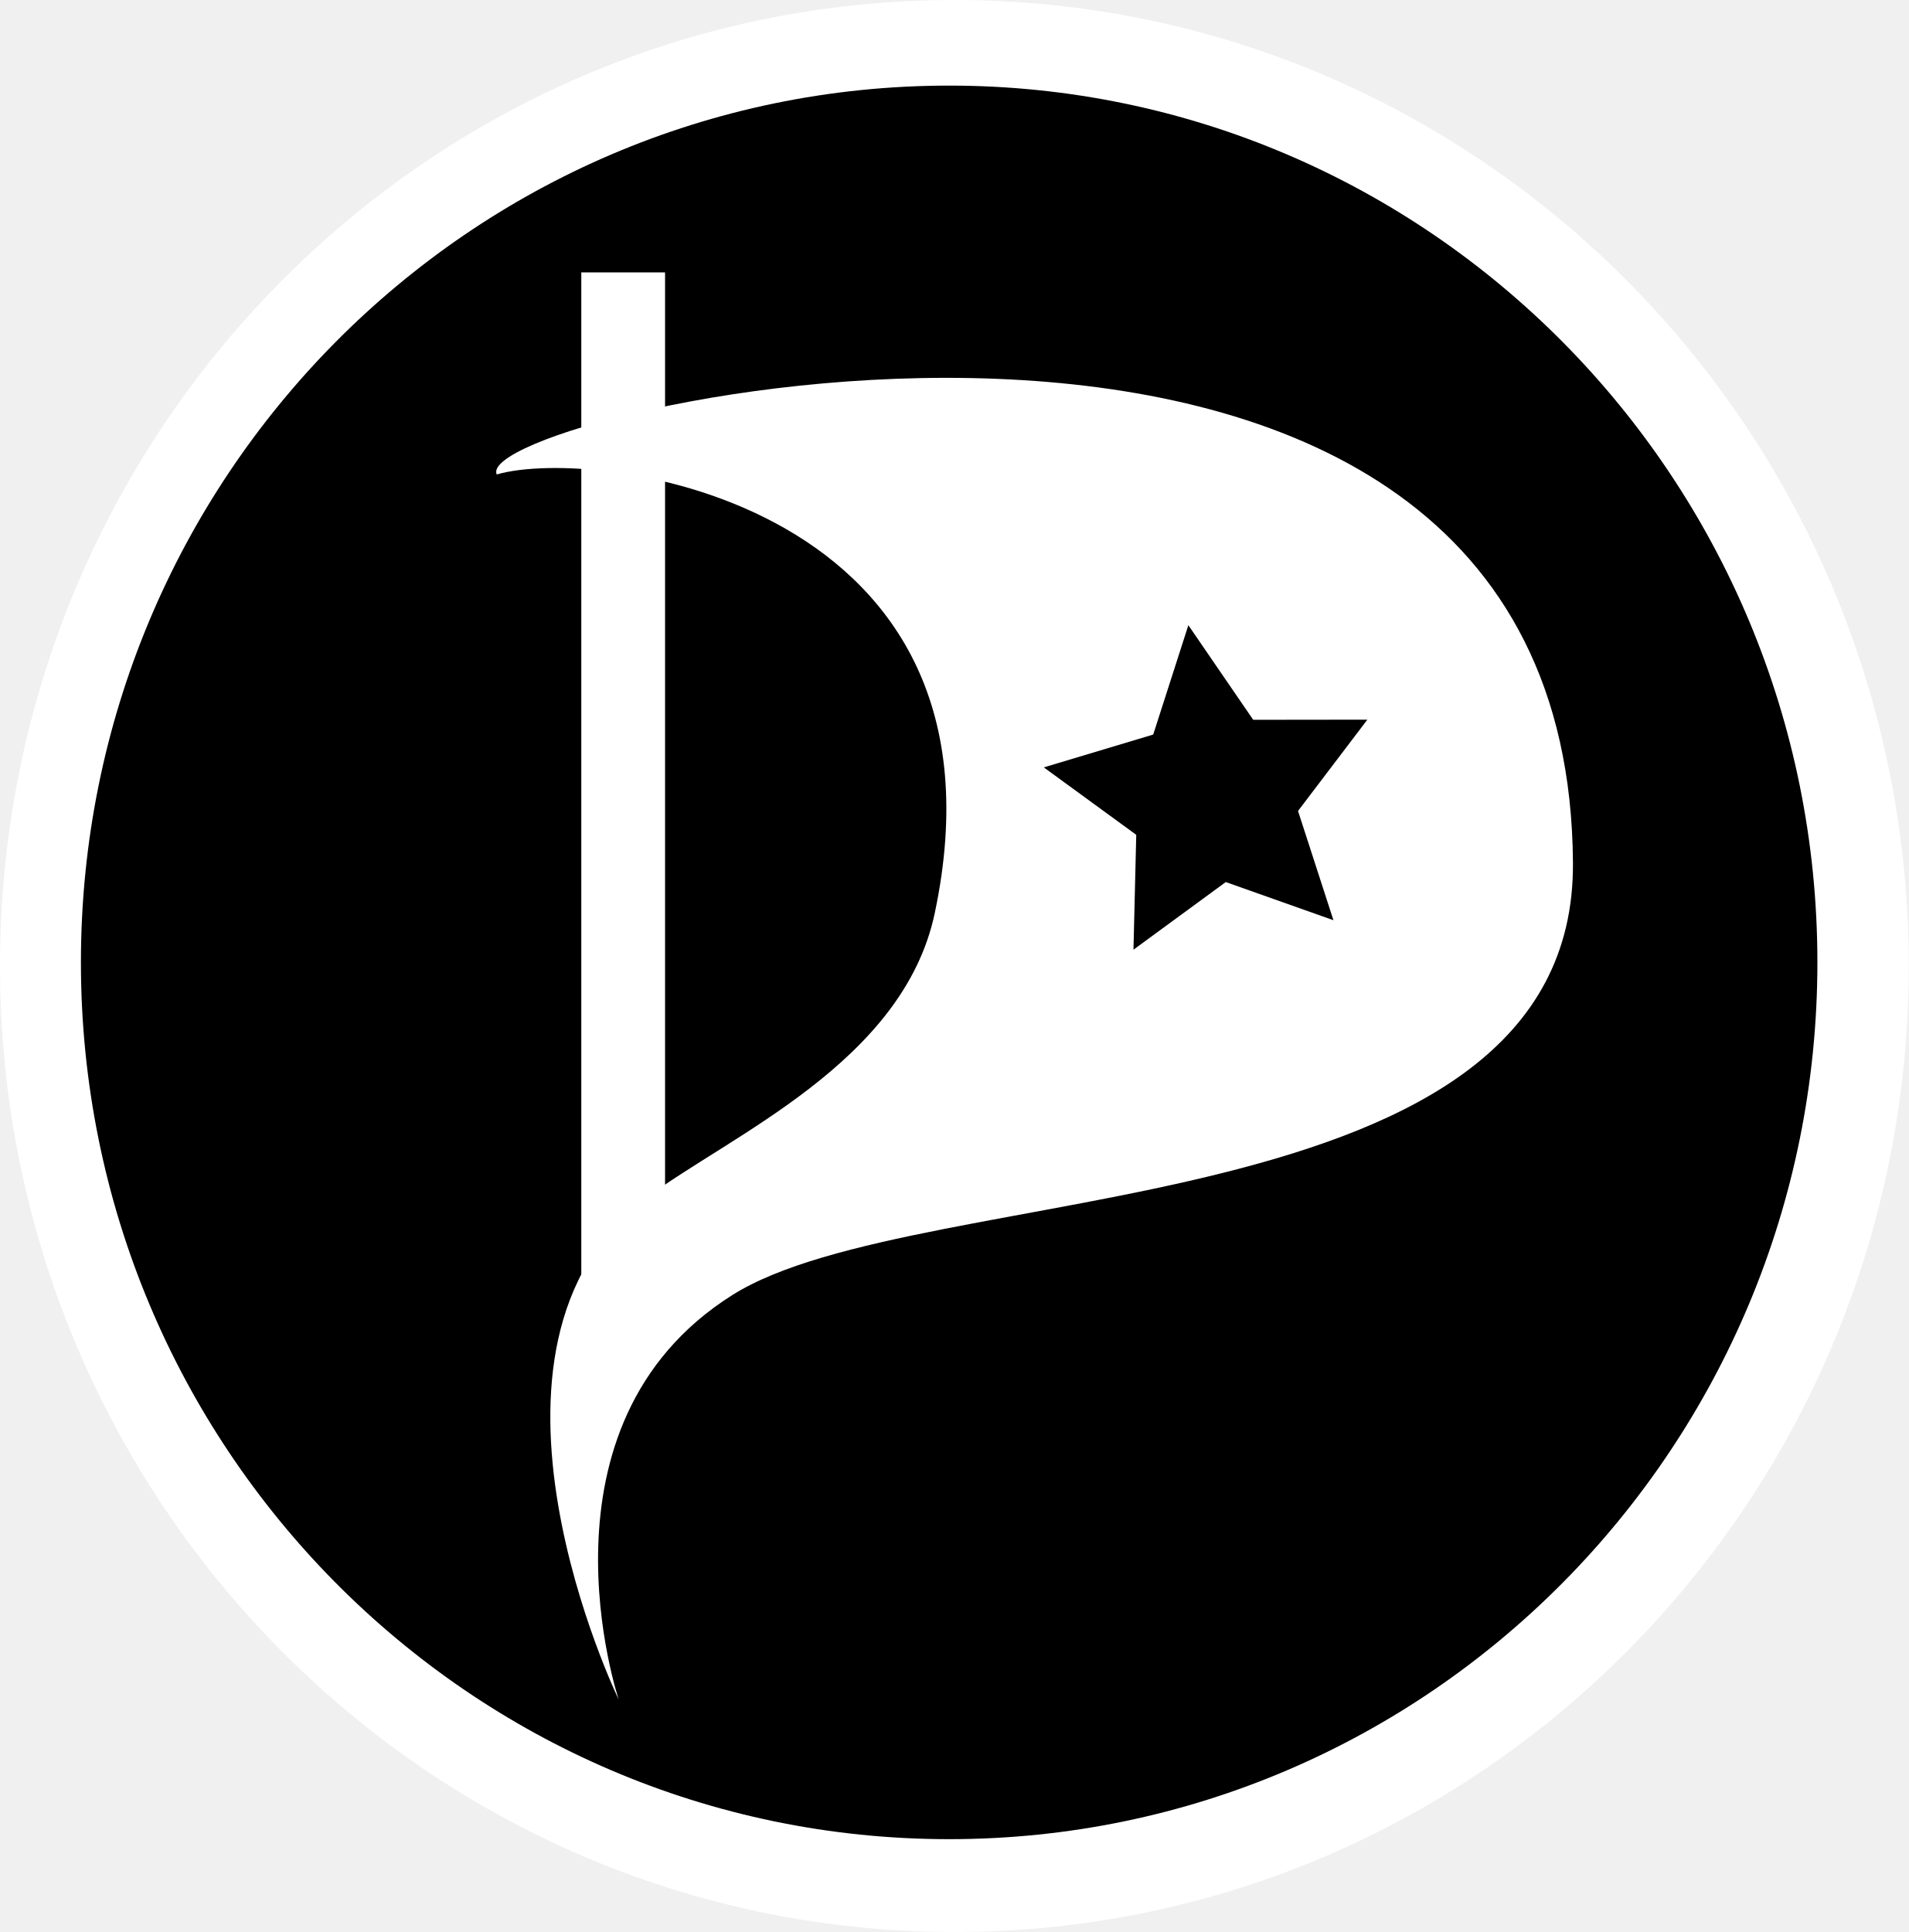
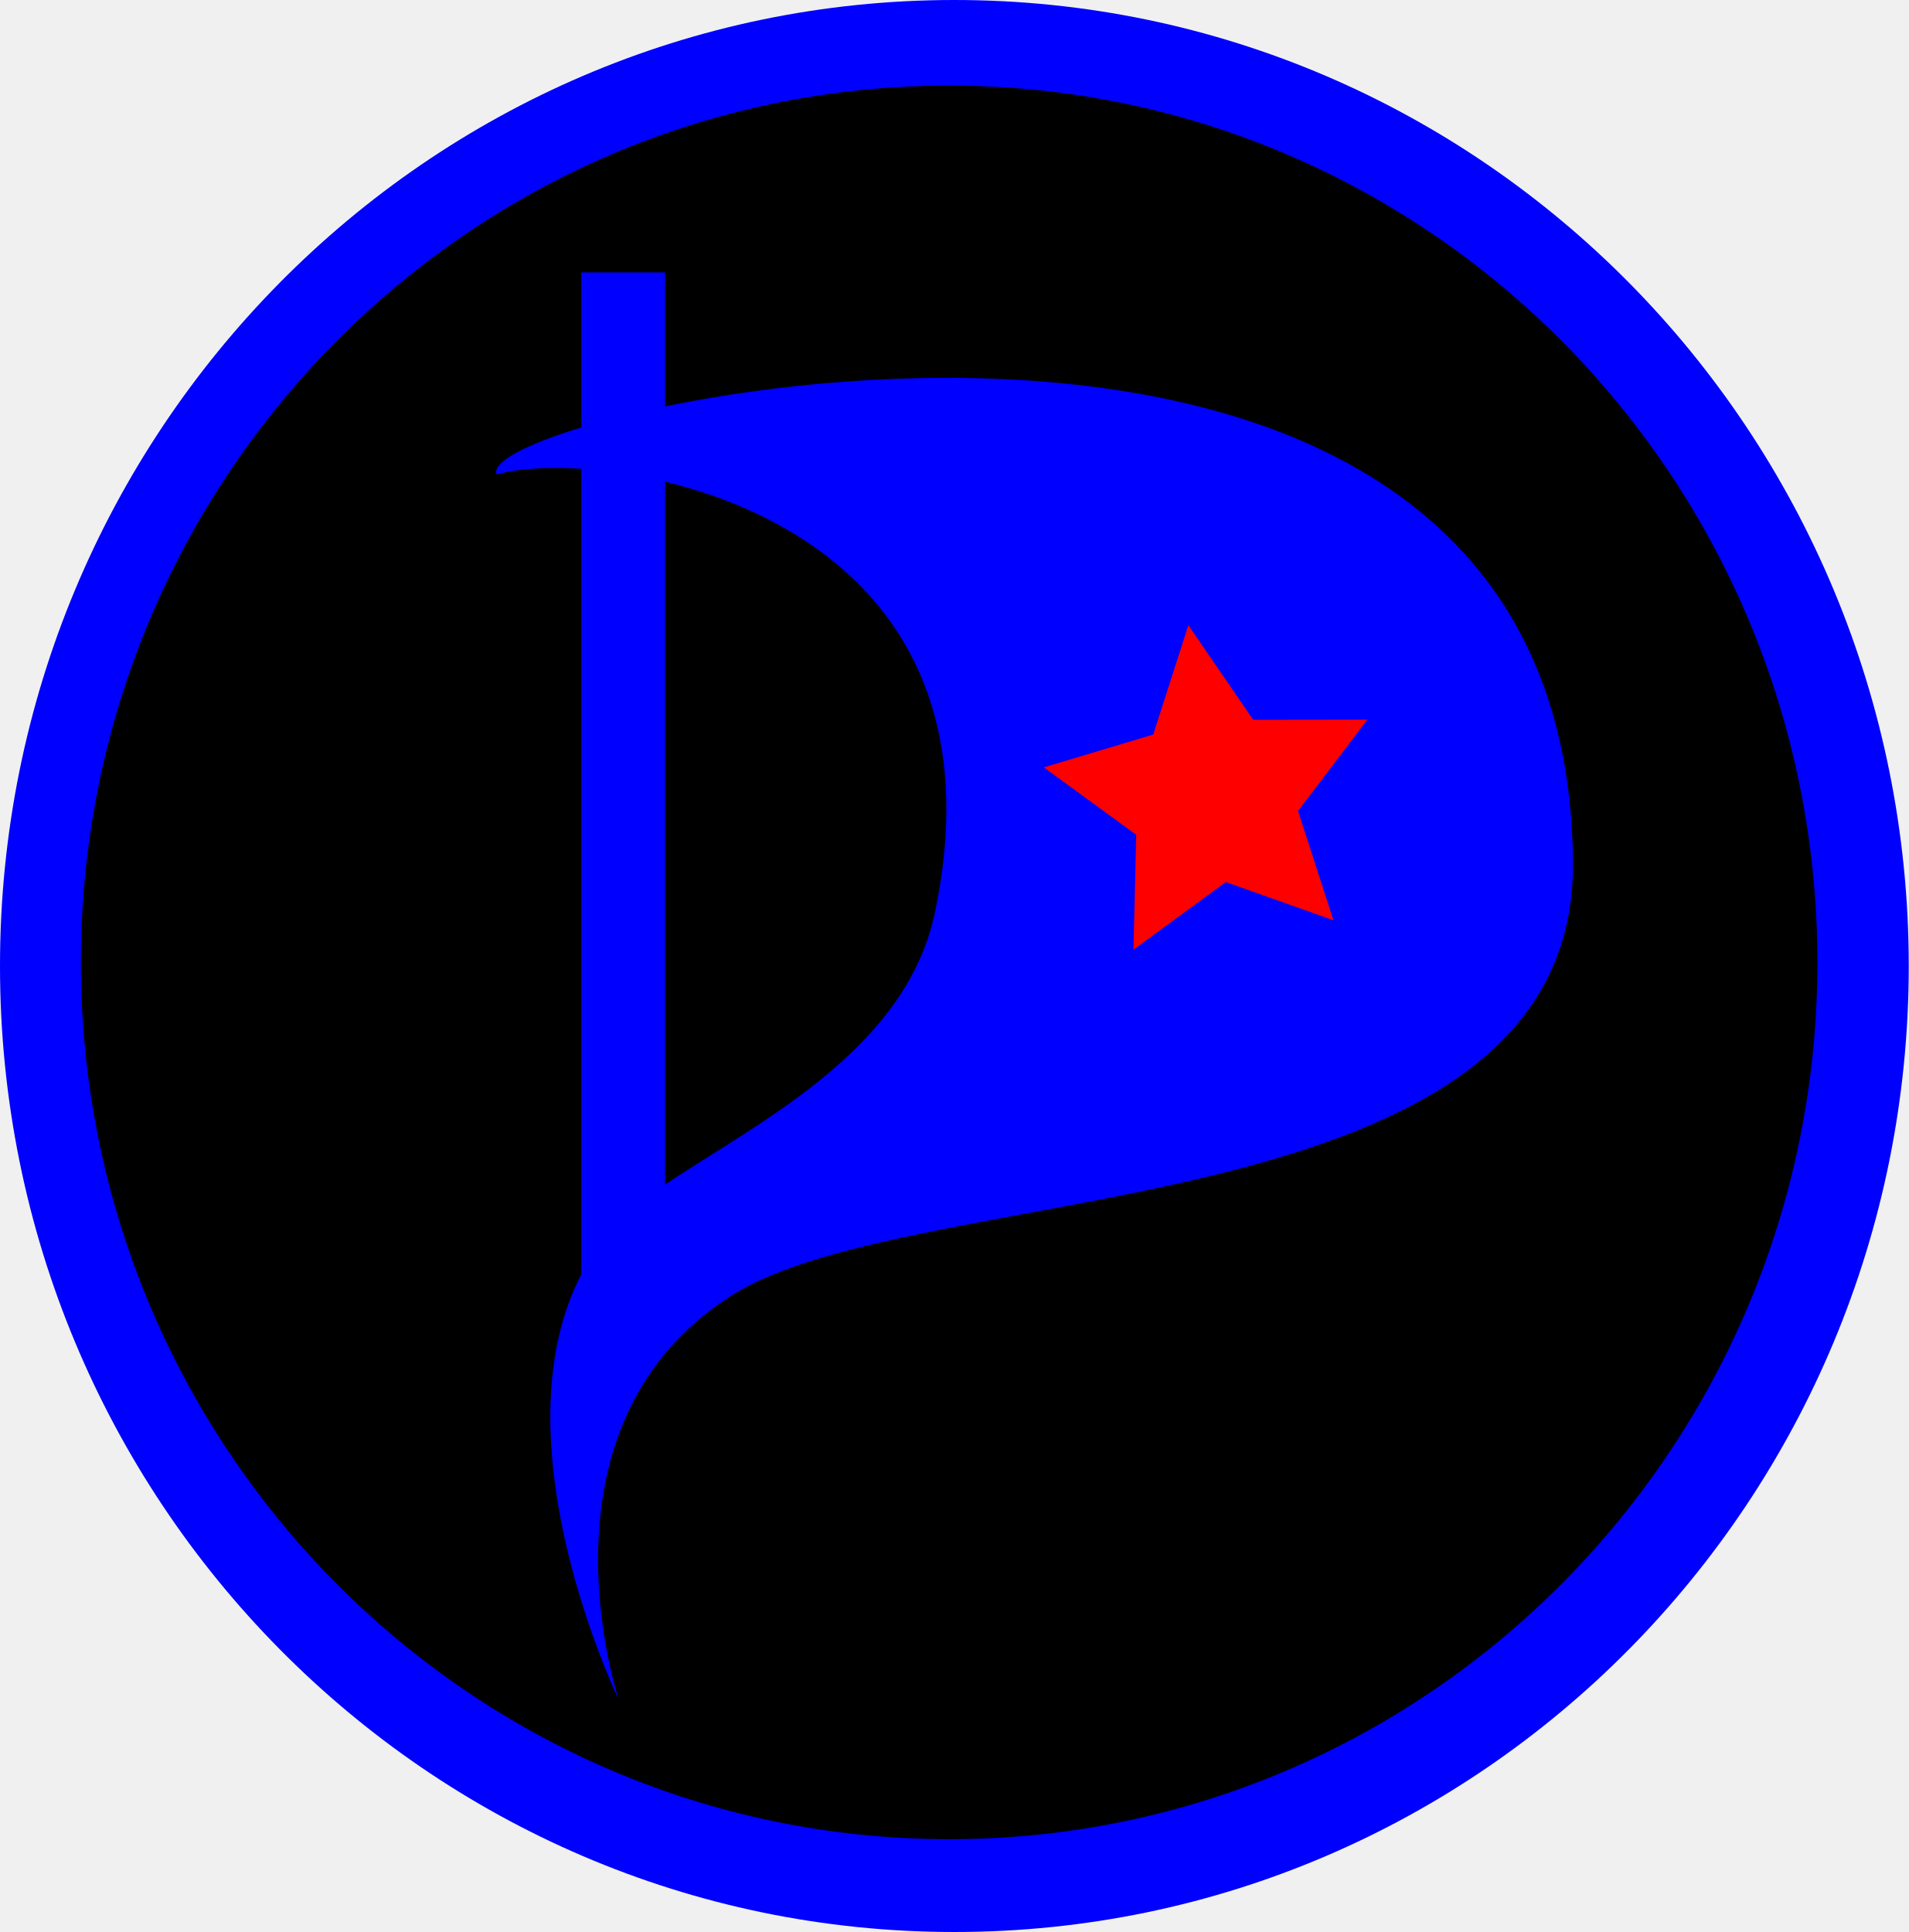
<svg xmlns="http://www.w3.org/2000/svg" xmlns:xlink="http://www.w3.org/1999/xlink" version="1.2" width="491.21" height="497.243" viewBox="-0.327 -0.089 460.51 466.166" id="svg2834" xml:space="preserve">
  <defs id="defs2836">
    <pattern patternTransform="translate(-1.1035156e-6,-1.5722656e-6)" id="pattern4541" xlink:href="#pattern4486" />
    <pattern id="pattern4486" patternTransform="translate(358.7406,211.6894)" height="202.443" width="971.806" patternUnits="userSpaceOnUse">
      <path style="fill:#ffffff;stroke:#000000;stroke-width:20;stroke-linecap:butt;stroke-linejoin:miter;stroke-miterlimit:4;stroke-opacity:1;stroke-dasharray:none" d="m 10,192.443 951.806,-1.387 V 11.387 L 93.887,10 C 94.989,44.003 88.236,78.237 74.302,109.274 59.816,141.542 37.582,170.3 10,192.443 Z" id="path2867" />
      <path style="fill:#ff0000;fill-opacity:1" d="m 45.329,173.001 c 31.325,-34.117 54.545,-87.862 57.787,-133.754 0.458,-6.485 1.118,-13.196 1.467,-14.913 l 0.634,-3.121 397.891,0 c 218.84,0 409.228,0.411 423.084,0.913 l 25.193,0.913 0,78.854 0,78.854 -264.618,5.6e-4 c -145.54,3e-4 -351.384,0.416 -457.433,0.925 l -192.815,0.924 8.81,-9.595 z m 183.3,-30.204 0,-21.303 17.687,-0.788 c 28.431,-1.267 40.338,-6.762 48.043,-22.173 3.41,-6.822 3.997,-9.634 3.997,-19.147 0,-14.68 -4.715,-24.715 -14.79,-31.48 -12.022,-8.072 -18.472,-9.159 -54.937,-9.261 l -32.6,-0.091 -0.361,62.773 -0.361,62.773 16.661,0 16.661,0 0,-21.303 z m 124.52,-41.47 -0.361,-62.773 -15.953,0 -15.953,0 -0.361,62.773 -0.361,62.773 16.675,0 16.675,0 -0.361,-62.773 z m 63.833,38.843 0.38,-23.236 7.391,0 c 12.208,0 15.166,2.94 26.893,26.73 l 10.075,20.437 17.324,0 c 9.528,0 17.324,-0.276 17.324,-0.612 0,-0.337 -4.686,-10.187 -10.413,-21.89 -10.733,-21.932 -16.283,-30.159 -23.171,-34.348 l -3.979,-2.42 4.181,-1.732 c 2.299,-0.952 6.605,-4.361 9.567,-7.576 9.767,-10.596 11.108,-28.711 3.062,-41.397 C 467.601,41.489 452.62,37.969 406.543,37.895 l -22.543,-0.036 0,63.164 0,63.164 16.3,-0.391 16.3,-0.391 0.38,-23.236 z m 119.619,12.138 3.7,-11.098 24.714,0 24.714,0 1.87,5.549 c 1.028,3.052 2.86,8.202 4.069,11.445 l 2.199,5.896 16.681,0 c 15.327,0 16.603,-0.197 15.722,-2.428 -0.527,-1.335 -10.275,-27.585 -21.661,-58.333 C 597.222,72.59 586.998,45.261 585.889,42.607 l -2.017,-4.826 -19.115,0.386 -19.115,0.386 -22.462,60.345 c -12.354,33.19 -22.504,61.458 -22.557,62.817 -0.087,2.256 1.315,2.438 16.09,2.081 l 16.185,-0.391 3.7,-11.098 0,0 z m 155.369,-38.149 0,-49.941 20.861,0 20.861,0 -0.399,-12.832 -0.399,-12.832 -57.224,-0.362 -57.224,-0.362 0,13.194 0,13.194 20.115,0 20.115,0 0,49.941 0,49.941 16.647,0 16.647,0 0,-49.941 z m 65.652,37.802 4.09,-11.445 24.495,0 24.495,0 3.84,11.792 3.84,11.792 16.709,0 c 12.773,0 16.564,-0.409 16.09,-1.734 -10.287,-28.814 -44.949,-121.535 -45.91,-122.809 -0.995,-1.319 -6.12,-1.674 -20.066,-1.387 l -18.729,0.385 -22.655,61.039 c -12.46,33.571 -22.67,61.839 -22.687,62.817 -0.024,1.368 3.707,1.688 16.184,1.387 l 16.215,-0.391 4.09,-11.445 0,0 z" id="path2849" />
    </pattern>
    <pattern id="pattern4492" patternTransform="translate(484.7131,52.55978)" height="126.533" width="803.158" patternUnits="userSpaceOnUse">
      <path style="fill:#000080;fill-opacity:1" d="M 0,62.963 0,1.073 33.641,1.696 c 30.953,0.573 34.297,0.877 41.852,3.813 16.899,6.565 25.129,18.694 25.029,36.884 -0.099,17.95 -9.523,30.917 -26.293,36.178 -4.077,1.279 -14.542,2.481 -25.328,2.909 l -18.381,0.73 0,21.321 0,21.321 -15.26,0 -15.26,0 0,-61.89 z m 61.982,-6.905 c 2.152,-1.595 4.83,-5.497 5.951,-8.67 1.793,-5.075 1.793,-6.465 0,-11.54 -3.275,-9.272 -7.409,-11.382 -23.579,-12.031 l -13.834,-0.556 0,18.326 0,18.326 13.775,-0.477 c 11.32,-0.392 14.472,-0.994 17.687,-3.377 z" id="path2834" />
      <path style="fill:#000080;fill-opacity:1" d="m 97.339,116.921 c 1.651,-4.412 11.901,-32.056 22.779,-61.431 l 19.778,-53.409 18.515,-0.384 18.515,-0.384 22.516,60.8 c 12.384,33.44 22.516,61.236 22.516,61.77 0,0.533 -6.759,0.97 -15.02,0.97 l -15.02,0 -3.874,-11.128 -3.874,-11.128 -25.673,0.377 -25.673,0.377 -3.812,10.404 -3.812,10.404 -15.433,0.392 -15.433,0.392 3.001,-8.022 z m 78.841,-37.075 c 0,-1.239 -16.587,-48.342 -17.261,-49.015 -0.383,-0.383 -1.39,1.108 -2.238,3.312 -3.116,8.096 -15.182,43.952 -15.182,45.116 0,0.661 7.803,1.202 17.341,1.202 9.537,0 17.341,-0.277 17.341,-0.615 z" id="path2836" />
      <path style="fill:#000080;fill-opacity:1" d="m 239.994,62.959 0,-61.894 32.254,0.738 c 35.825,0.819 42.863,1.971 51.383,8.407 8.174,6.174 11.295,13.154 11.255,25.166 -0.05,14.756 -6.653,25.023 -19.149,29.774 l -4.012,1.526 6.099,3.87 c 7.489,4.751 10.834,9.723 23.35,34.707 l 9.819,19.601 -16.309,-0.014 -16.309,-0.014 -10.404,-20.354 C 295.541,80.158 293.667,78.38 280.47,78.38 l -9.263,0 -0.38,23.236 -0.38,23.236 -15.226,0 -15.226,0 0,-61.894 z m 56.877,-8.511 c 6.392,-3.193 9.239,-11.213 6.971,-19.636 -2.268,-8.422 -6.323,-10.477 -20.743,-10.509 l -11.893,-0.026 -0.398,14.472 c -0.219,7.96 -0.083,15.295 0.303,16.3 1.096,2.855 19.71,2.42 25.759,-0.602 z" id="path2838" />
      <path style="fill:#000080;fill-opacity:1" d="m 389.817,74.911 0,-49.941 -20.115,0 -20.115,0 0,-11.792 0,-11.792 56.184,0 56.184,0 0,11.792 0,11.792 -20.809,0 -20.809,0 0,49.941 0,49.941 -15.26,0 -15.26,0 0,-49.941 z" id="path2841" />
      <path style="fill:#000080;fill-opacity:1" d="m 479.988,63.12 0,-61.733 15.26,0 15.26,0 0,61.733 0,61.733 -15.26,0 -15.26,0 0,-61.733 z" id="path2843" />
      <path style="fill:#000080;fill-opacity:1" d="m 542.414,62.901 0,-61.952 30.173,0.901 c 42.598,1.273 55.538,4.715 69.242,18.418 19.369,19.369 21.773,58.141 4.971,80.191 -14.232,18.677 -33.686,24.393 -83.03,24.393 l -21.355,0 0,-61.952 z m 60.187,36.405 c 15.618,-4.7 23.687,-17.057 23.629,-36.185 -0.077,-25.473 -13.953,-38.149 -41.757,-38.149 l -10.153,0 0,38.149 0,38.149 10.877,0 c 5.983,0 13.814,-0.884 17.403,-1.964 z" id="path2845" />
      <path style="fill:#000080;fill-opacity:1" d="m 730.386,126.044 c -30.83,-2.827 -50.721,-23.853 -52.991,-56.014 C 674.376,27.253 698.778,0 740.097,0 c 32.4,0 55.023,16.812 61.078,45.39 6.218,29.344 -2.462,56.845 -22.235,70.451 -12.659,8.711 -28.506,12.041 -48.554,10.202 l 0,0 z m 24.106,-24.48 c 10.51,-5.372 16.817,-19.963 16.817,-38.904 0,-25.902 -11.233,-40.464 -31.213,-40.464 -21.615,0 -32.56,16.347 -30.867,46.1 1.412,24.807 13.709,38.194 33.471,36.438 3.721,-0.331 9.027,-1.757 11.792,-3.17 l 0,0 z" id="path2847" />
    </pattern>
    <pattern id="pattern4529" patternTransform="translate(0.9586149,-4.439461)" height="466.166" width="460.51" patternUnits="userSpaceOnUse">
      <path style="fill:#000000;fill-opacity:1;stroke:#000000;stroke-width:0;stroke-linejoin:miter;stroke-miterlimit:4;stroke-opacity:1;stroke-dasharray:none;stroke-dashoffset:0;display:inline" id="path3682" d="m 461.953,229.942 a 230.977,231.67 0 1 1 -461.953,0 230.977,231.67 0 1 1 461.953,0 z" transform="matrix(0.9968746,0,0,1.006097,0,1.738487)" />
      <path style="fill:#ffffff;stroke-width:19.016;stroke-linejoin:miter;stroke-miterlimit:4;stroke-dasharray:none;stroke-dashoffset:0;display:inline" id="path4511" d="m 534.09,417.914 a 95.72,90.865 0 1 1 -191.44,0 95.72,90.865 0 1 1 191.44,0 z" transform="matrix(2.188406,0,0,2.328244,-730.3345,-740.7949)" />
      <path d="m 119.846,114.482 c 24.267,-7.07 126.586,6.86 105.678,105.837 -7.609,36.019 -49.357,53.566 -69.592,68.72 -47.901,35.873 -6.648,121.071 -6.648,121.071 0,0 -22.318,-66.267 27.382,-97.619 45.727,-28.846 203.373,-15.293 202.831,-104.266 -1.039,-170.465 -266.661,-108.97 -259.651,-93.743 z" id="path2840" />
      <rect x="140.246" y="65.729" width="20.208" height="250.63" id="rect2842" />
      <path style="fill:#ffffff;fill-opacity:1;stroke:none" id="path3680" d="m 320,203 -48.083,-16.929 -41.205,30.013 1.242,-50.961 -41.277,-29.914 48.851,-14.567 15.694,-48.5 28.95,41.958 50.976,-0.061 -30.959,40.499 L 320,203 z" transform="matrix(0.540316,0,0,0.543946,148.8074,111.6142)" />
    </pattern>
    <pattern id="pattern4538" patternTransform="translate(358.7406,211.6894)" height="202.443" width="971.806" patternUnits="userSpaceOnUse">
      <rect style="fill:url(#pattern4541);stroke:none" width="971.806" height="202.443" x="0" y="0" id="rect4490" />
      <path style="fill:#ff0000;fill-opacity:1" d="m 228.629,79.477 0,-16.647 11.143,0 c 6.492,0 13.112,0.823 15.861,1.972 11.944,4.99 11.944,24.36 0,29.351 -2.749,1.149 -9.37,1.972 -15.861,1.972 l -11.143,0 0,-16.647 z" id="path2851" />
      <path style="fill:#ff0000;fill-opacity:1" d="m 417.295,78.09 0,-15.26 8.81,0 c 4.846,0 10.795,0.692 13.221,1.538 10.56,3.681 11.465,21.775 1.351,27.005 -2.248,1.162 -7.851,1.977 -13.602,1.977 l -9.78,0 0,-15.26 z" id="path2853" />
      <path style="fill:#ff0000;fill-opacity:1" d="m 549.099,116.586 c 0.009,-0.191 3.614,-10.756 8.012,-23.478 l 7.997,-23.131 7.481,21.744 c 4.115,11.959 7.755,22.524 8.089,23.478 0.464,1.323 -3.213,1.734 -15.494,1.734 -8.856,0 -16.095,-0.156 -16.086,-0.347 z" id="path2855" />
      <path style="fill:#ff0000;fill-opacity:1" d="m 777.631,94.063 c 4.334,-12.578 8.28,-22.41 8.768,-21.849 0.813,0.933 15.163,42.667 15.163,44.097 0,0.342 -7.158,0.621 -15.906,0.621 l -15.906,0 7.88,-22.869 z" id="path2857" />
    </pattern>
  </defs>
  <g transform="translate(-1.285636,4.350461)" id="layer1" style="display:inline">
    <g id="g2863" />
    <flowRoot transform="translate(-0.327,-0.089)" id="flowRoot3643" xml:space="preserve" style="font-style:normal;font-weight:normal;line-height:0.01%;font-family:'Bitstream Vera Sans';fill:#000000;fill-opacity:1;stroke:none">
      <flowRegion id="flowRegion3645">
        <rect width="873.966" height="105.431" x="507.733" y="257.687" id="rect3647" style="font-size:18px" />
      </flowRegion>
      <flowPara id="flowPara3649" style="font-size:18px;line-height:1.25"> </flowPara>
    </flowRoot>
  </g>
  <g transform="translate(-1.285636,4.350461)" id="g2838" />
  <rect style="fill:none;stroke:none" id="rect4536" y="-0.089" x="-0.327" height="466.166" width="460.51" />
-   <ellipse transform="matrix(0.9968746,0,0,1.006097,-0.3270211,1.649487)" id="path2939" style="display:inline;fill:#ffffff;fill-opacity:1;stroke:#000000;stroke-width:0;stroke-linejoin:miter;stroke-miterlimit:4;stroke-dasharray:none;stroke-dashoffset:0;stroke-opacity:1" cx="230.977" cy="229.942" rx="230.977" ry="231.67" />
+   <ellipse transform="matrix(0.9968746,0,0,1.006097,-0.3270211,1.649487)" id="path2939" style="display:inline;fill:#0000ff;fill-opacity:1;stroke:#000000;stroke-width:0;stroke-linejoin:miter;stroke-miterlimit:4;stroke-dasharray:none;stroke-dashoffset:0;stroke-opacity:1" cx="230.977" cy="229.942" rx="230.977" ry="231.67" />
  <ellipse transform="matrix(2.188406,0,0,2.328244,-730.6615,-740.8839)" id="path2941" style="display:inline;fill:#000000;stroke-width:19.016;stroke-linejoin:miter;stroke-miterlimit:4;stroke-dasharray:none;stroke-dashoffset:0" cx="438.37" cy="417.914" rx="95.72" ry="90.865" />
-   <path id="path2943" d="m 119.519,114.393 c 24.267,-7.07 126.586,6.86 105.678,105.837 -7.609,36.019 -49.357,53.566 -69.592,68.72 -47.901,35.873 -6.648,121.071 -6.648,121.071 0,0 -22.318,-66.267 27.382,-97.619 45.727,-28.846 203.373,-15.293 202.831,-104.266 -1.039,-170.465 -266.661,-108.97 -259.651,-93.743 z" style="fill:#ffffff" />
-   <rect id="rect2945" height="250.63" width="20.208" y="65.64" x="139.919" style="fill:#ffffff" />
-   <path transform="matrix(0.540316,0,0,0.543946,148.4804,111.5252)" d="m 320,203 -48.083,-16.929 -41.205,30.013 1.242,-50.961 -41.277,-29.914 48.851,-14.567 15.694,-48.5 28.95,41.958 50.976,-0.061 -30.959,40.499 z" id="path2947" style="fill:#000000;fill-opacity:1;stroke:none" />
+   <path id="path2943" d="m 119.519,114.393 c 24.267,-7.07 126.586,6.86 105.678,105.837 -7.609,36.019 -49.357,53.566 -69.592,68.72 -47.901,35.873 -6.648,121.071 -6.648,121.071 0,0 -22.318,-66.267 27.382,-97.619 45.727,-28.846 203.373,-15.293 202.831,-104.266 -1.039,-170.465 -266.661,-108.97 -259.651,-93.743 z" style="fill:#0000ff" />
+   <rect id="rect2945" height="250.63" width="20.208" y="65.64" x="139.919" style="fill:#0000ff" />
+   <path transform="matrix(0.540316,0,0,0.543946,148.4804,111.5252)" d="m 320,203 -48.083,-16.929 -41.205,30.013 1.242,-50.961 -41.277,-29.914 48.851,-14.567 15.694,-48.5 28.95,41.958 50.976,-0.061 -30.959,40.499 z" id="path2947" style="fill:#ff0000;fill-opacity:1;stroke:none" />
</svg>
